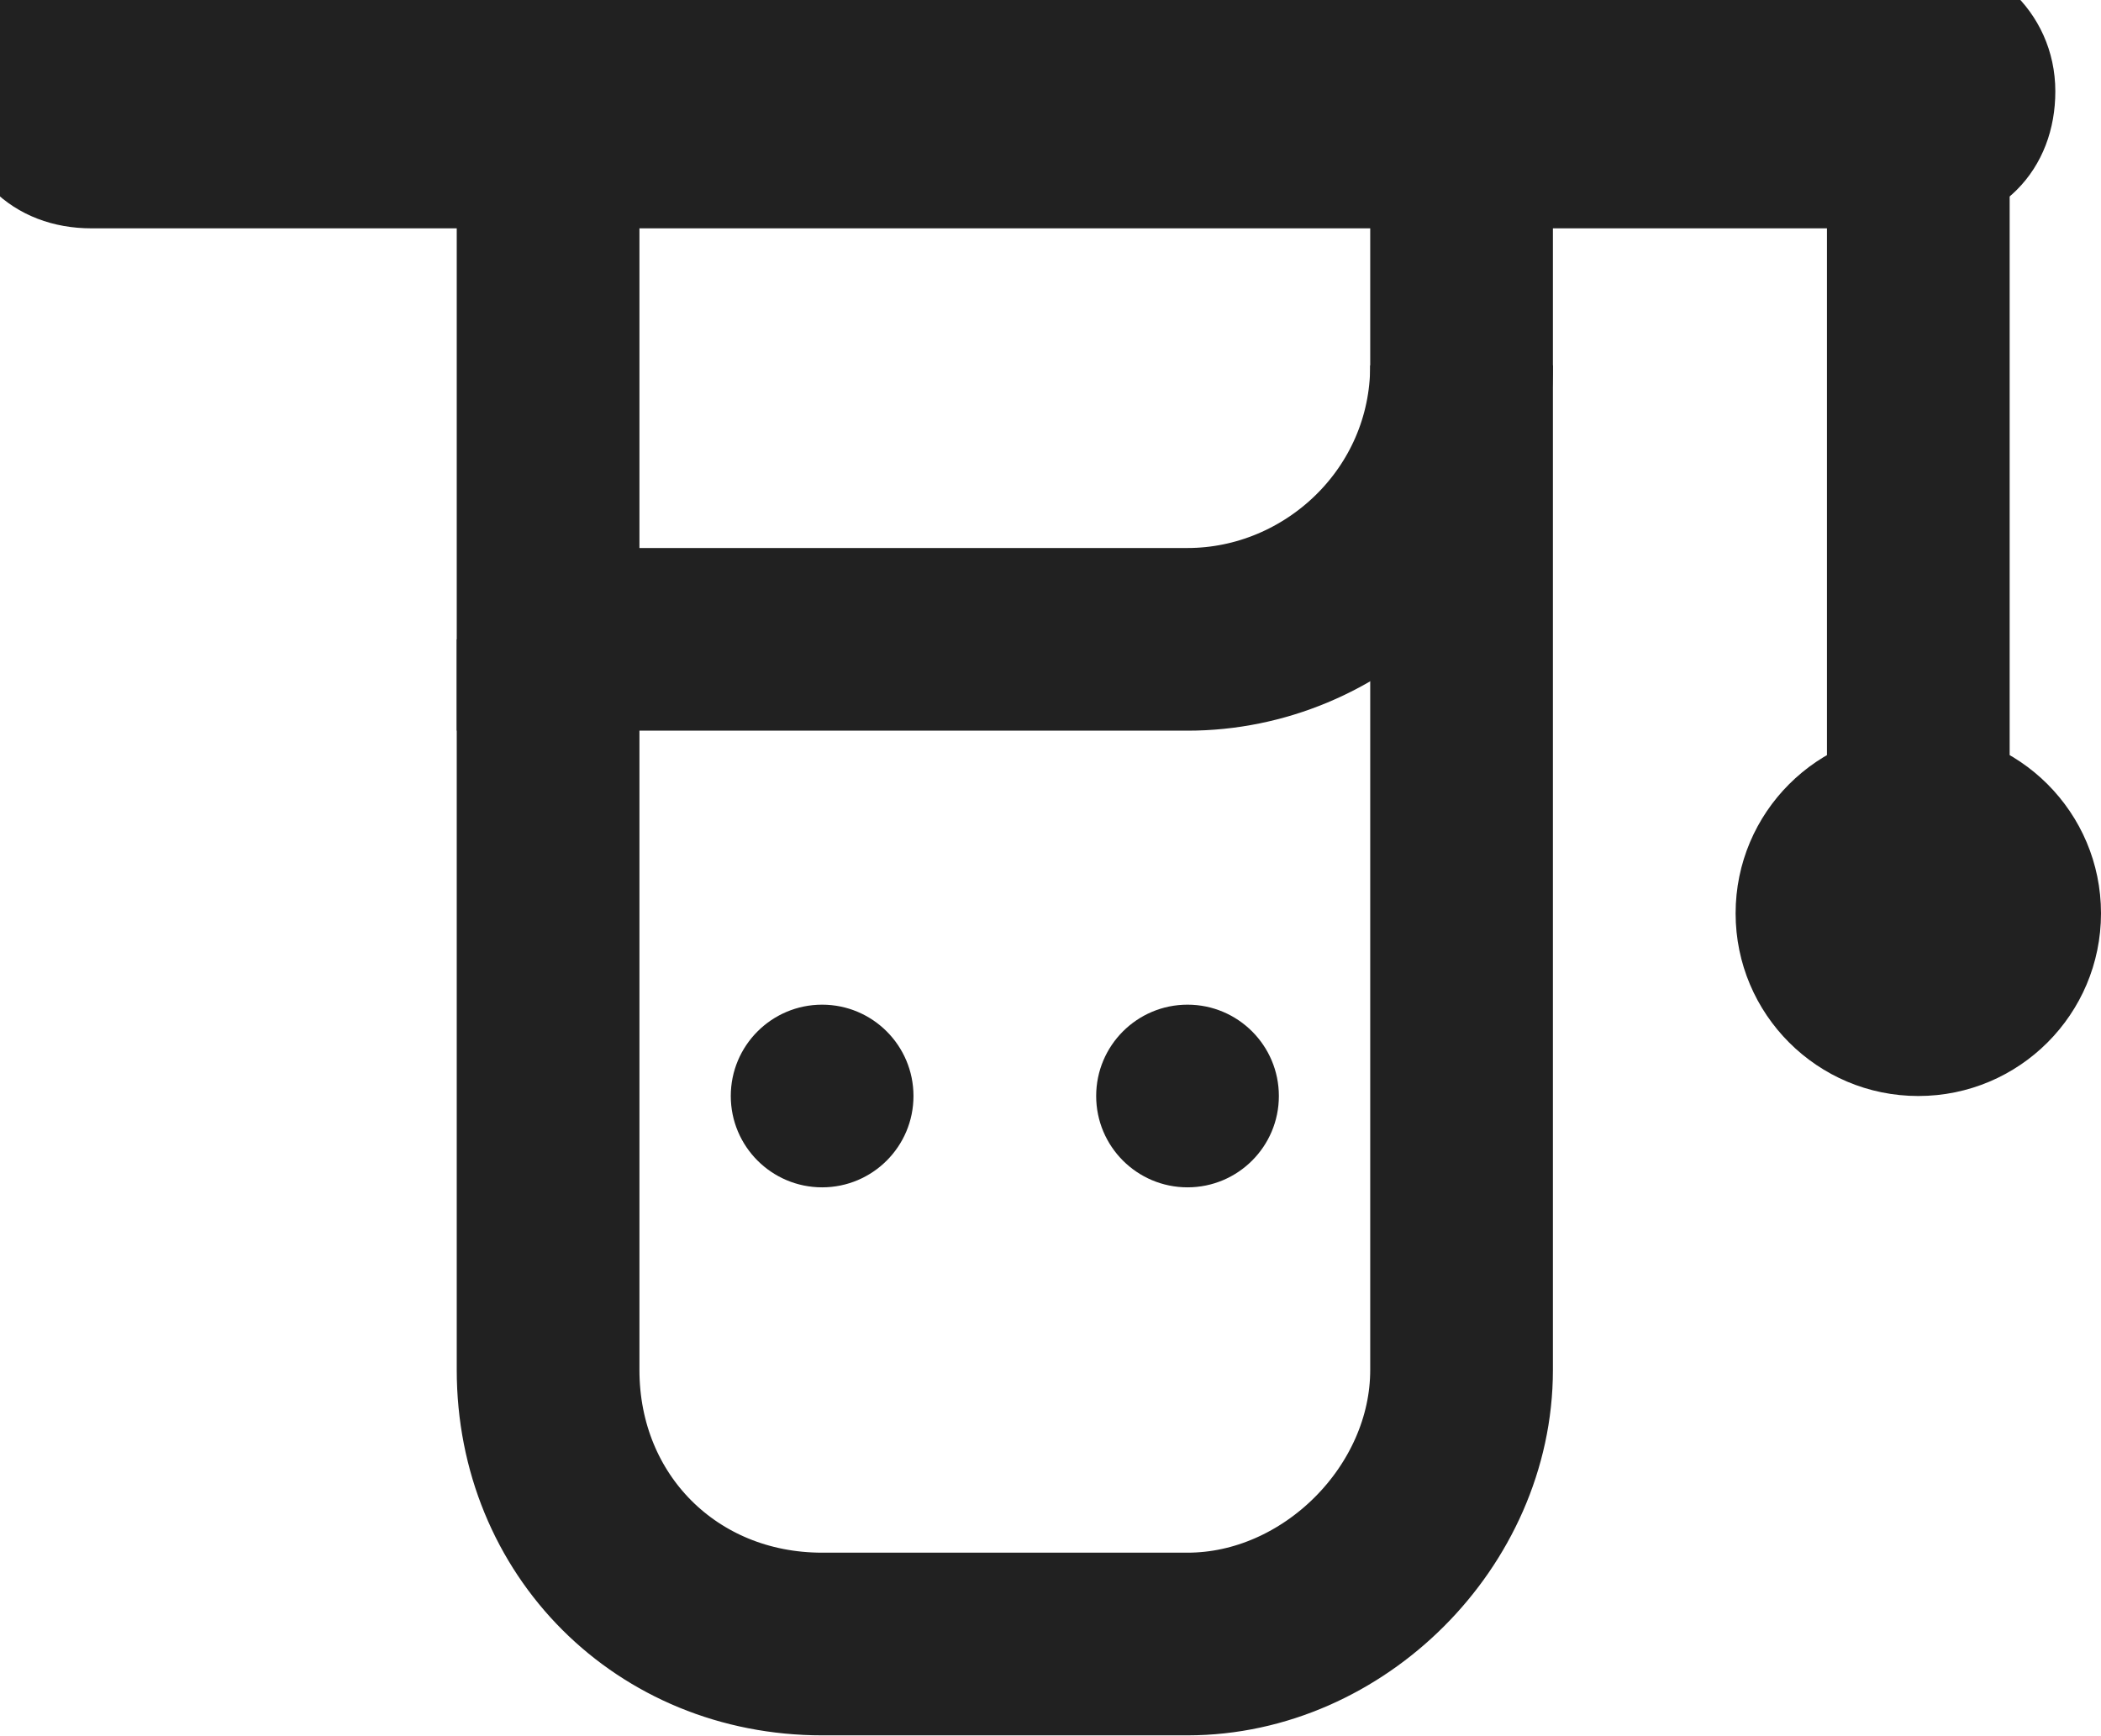
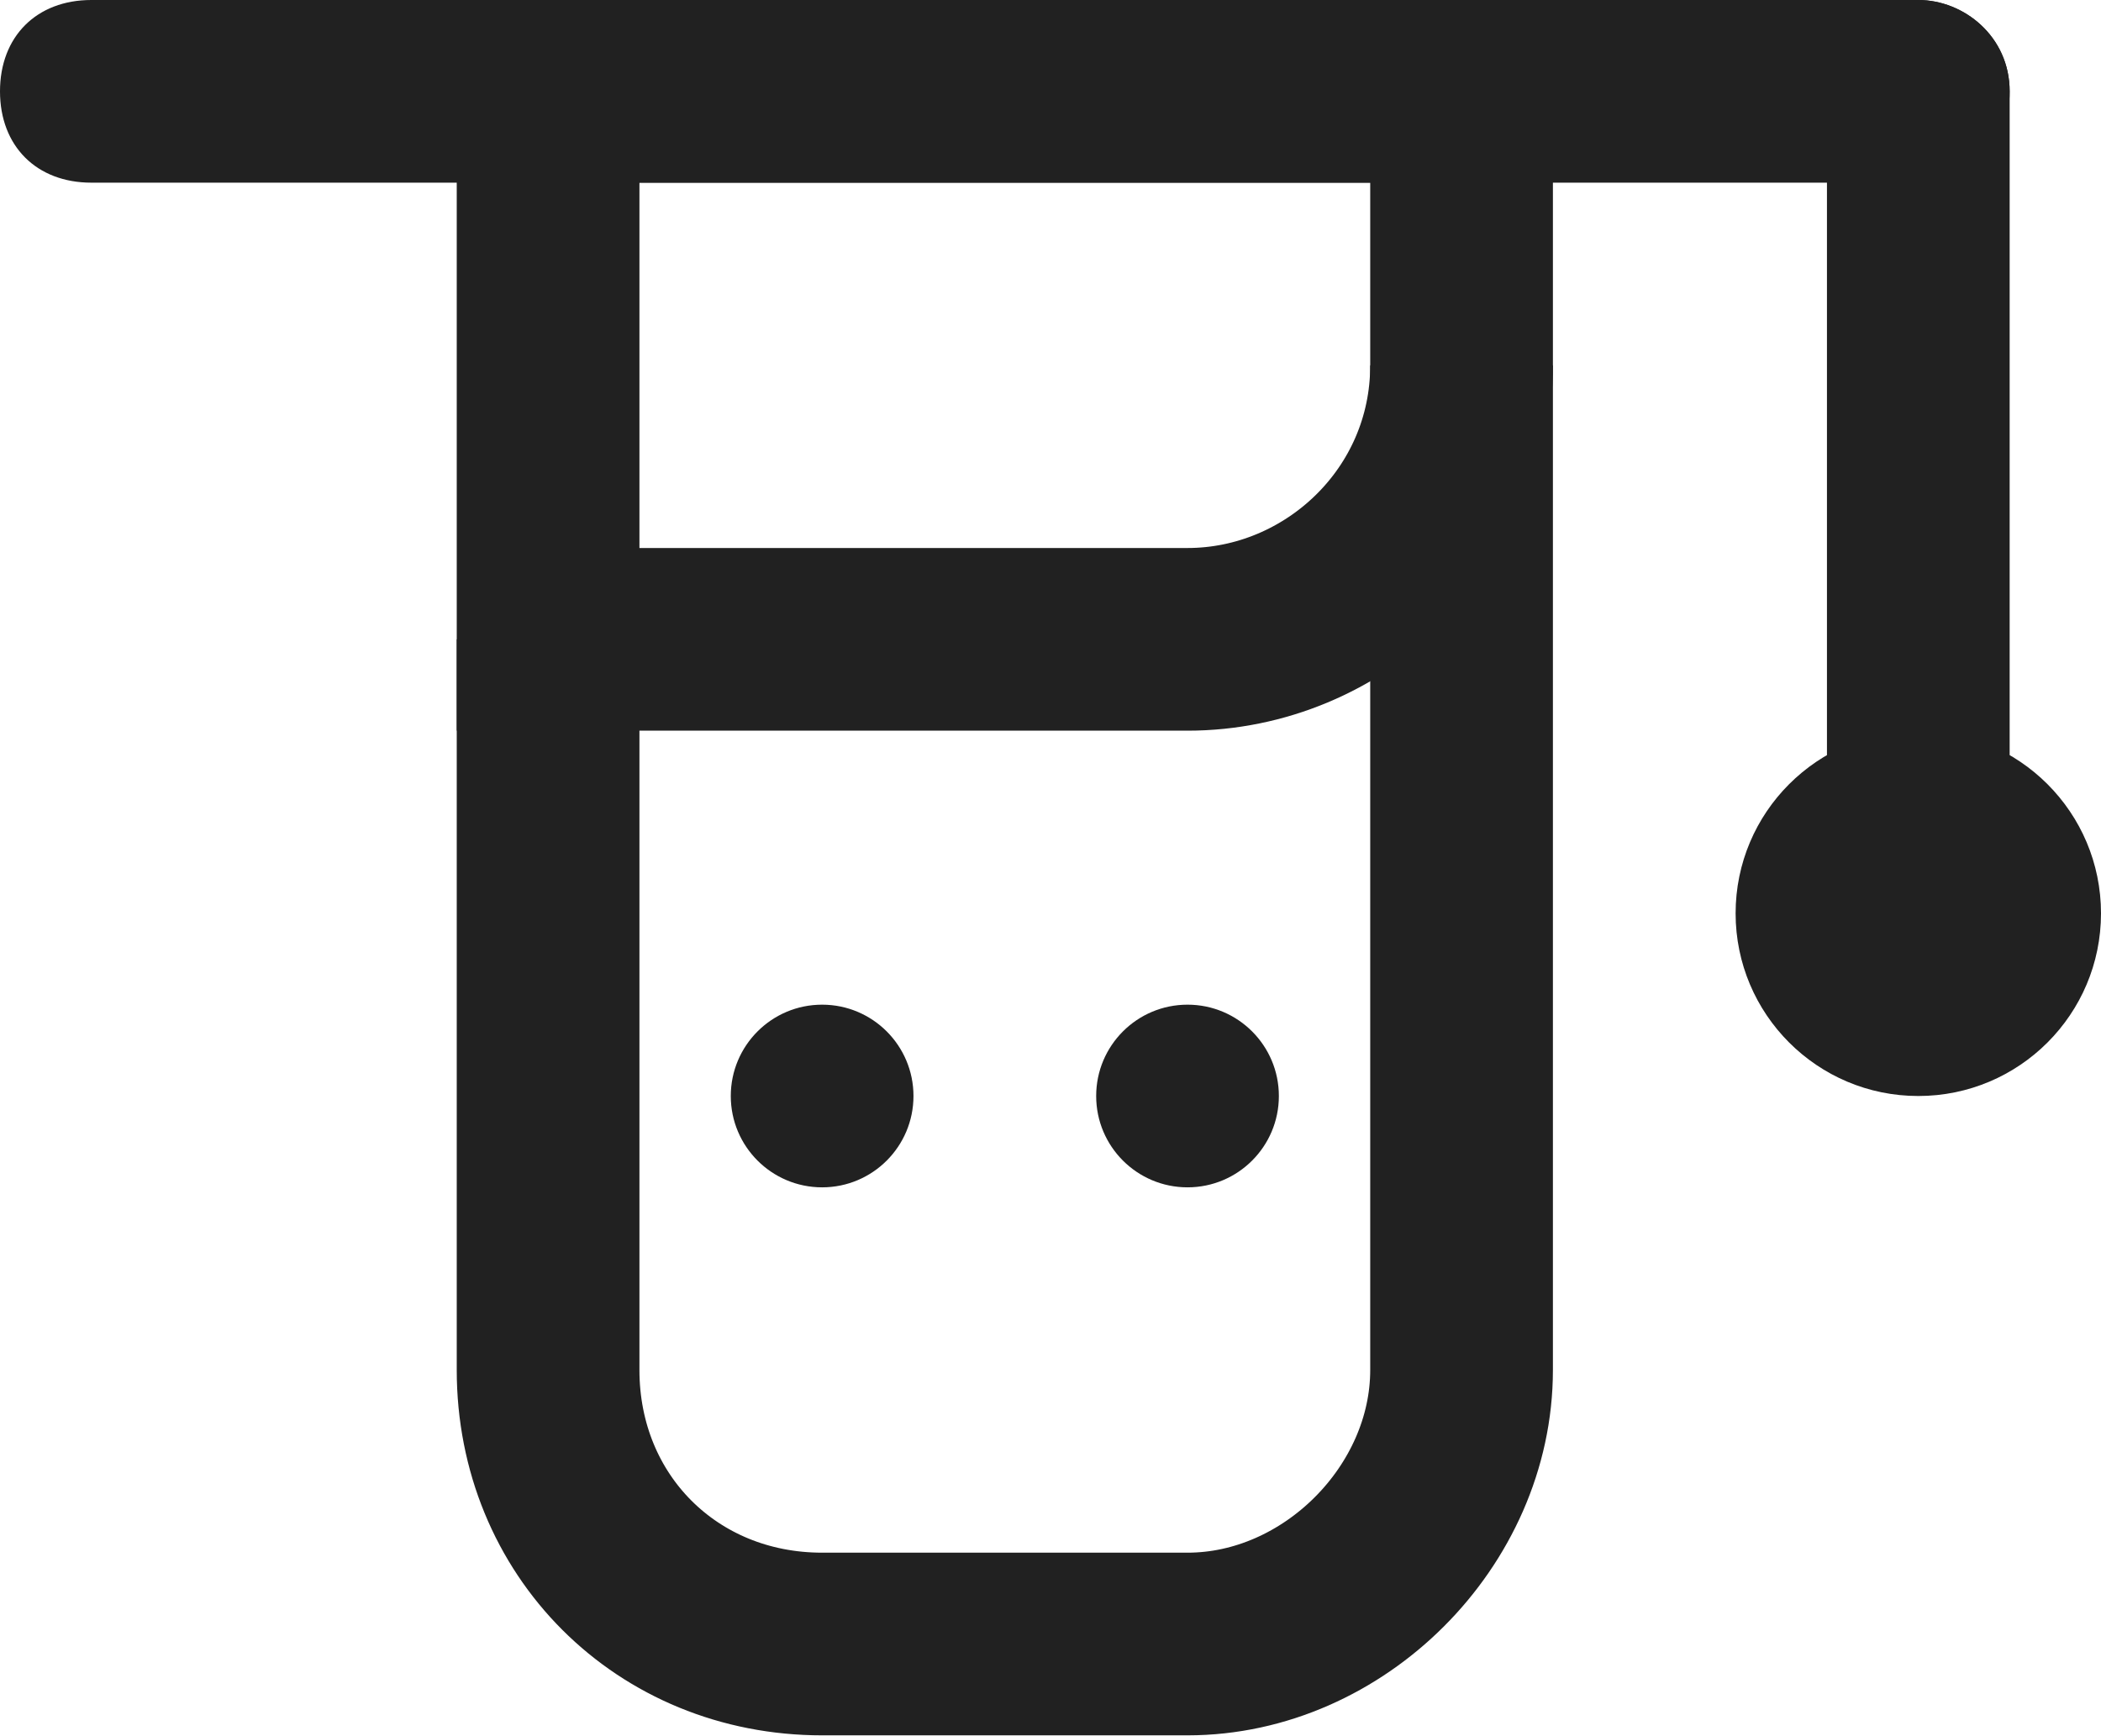
<svg xmlns="http://www.w3.org/2000/svg" version="1.1" id="Слой_1" x="0px" y="0px" viewBox="0 0 23 19" enable-background="new 0 0 23 19" xml:space="preserve">
  <path fill="none" stroke="#212121" stroke-width="2" stroke-miterlimit="10" d="M13,7H6V1h10v3C16,5.7,14.6,7,13,7z" />
  <path fill="#212121" d="M21,10L21,10c-0.6,0-1-0.4-1-1V1c0-0.6,0.4-1,1-1h0c0.5,0,1,0.4,1,1v8C22,9.6,21.6,10,21,10z" />
-   <path fill="#212121" stroke="#212121" d="M21,2H1C0.4,2,0,1.6,0,1v0c0-0.6,0.4-1,1-1l20,0c0.5,0,1,0.4,1,1v0C22,1.6,21.6,2,21,2z" />
+   <path fill="#212121" d="M21,2H1C0.4,2,0,1.6,0,1v0c0-0.6,0.4-1,1-1l20,0c0.5,0,1,0.4,1,1v0C22,1.6,21.6,2,21,2z" />
  <path fill="none" stroke="#212121" stroke-width="2" stroke-miterlimit="10" d="M16,4v11c0,1.6-1.4,3-3,3H9c-1.7,0-3-1.3-3-3V7" />
  <circle fill="#212121" cx="21" cy="10" r="2" />
  <circle fill="#212121" cx="13" cy="12" r="1" />
  <circle fill="#212121" cx="9" cy="12" r="1" />
</svg>
